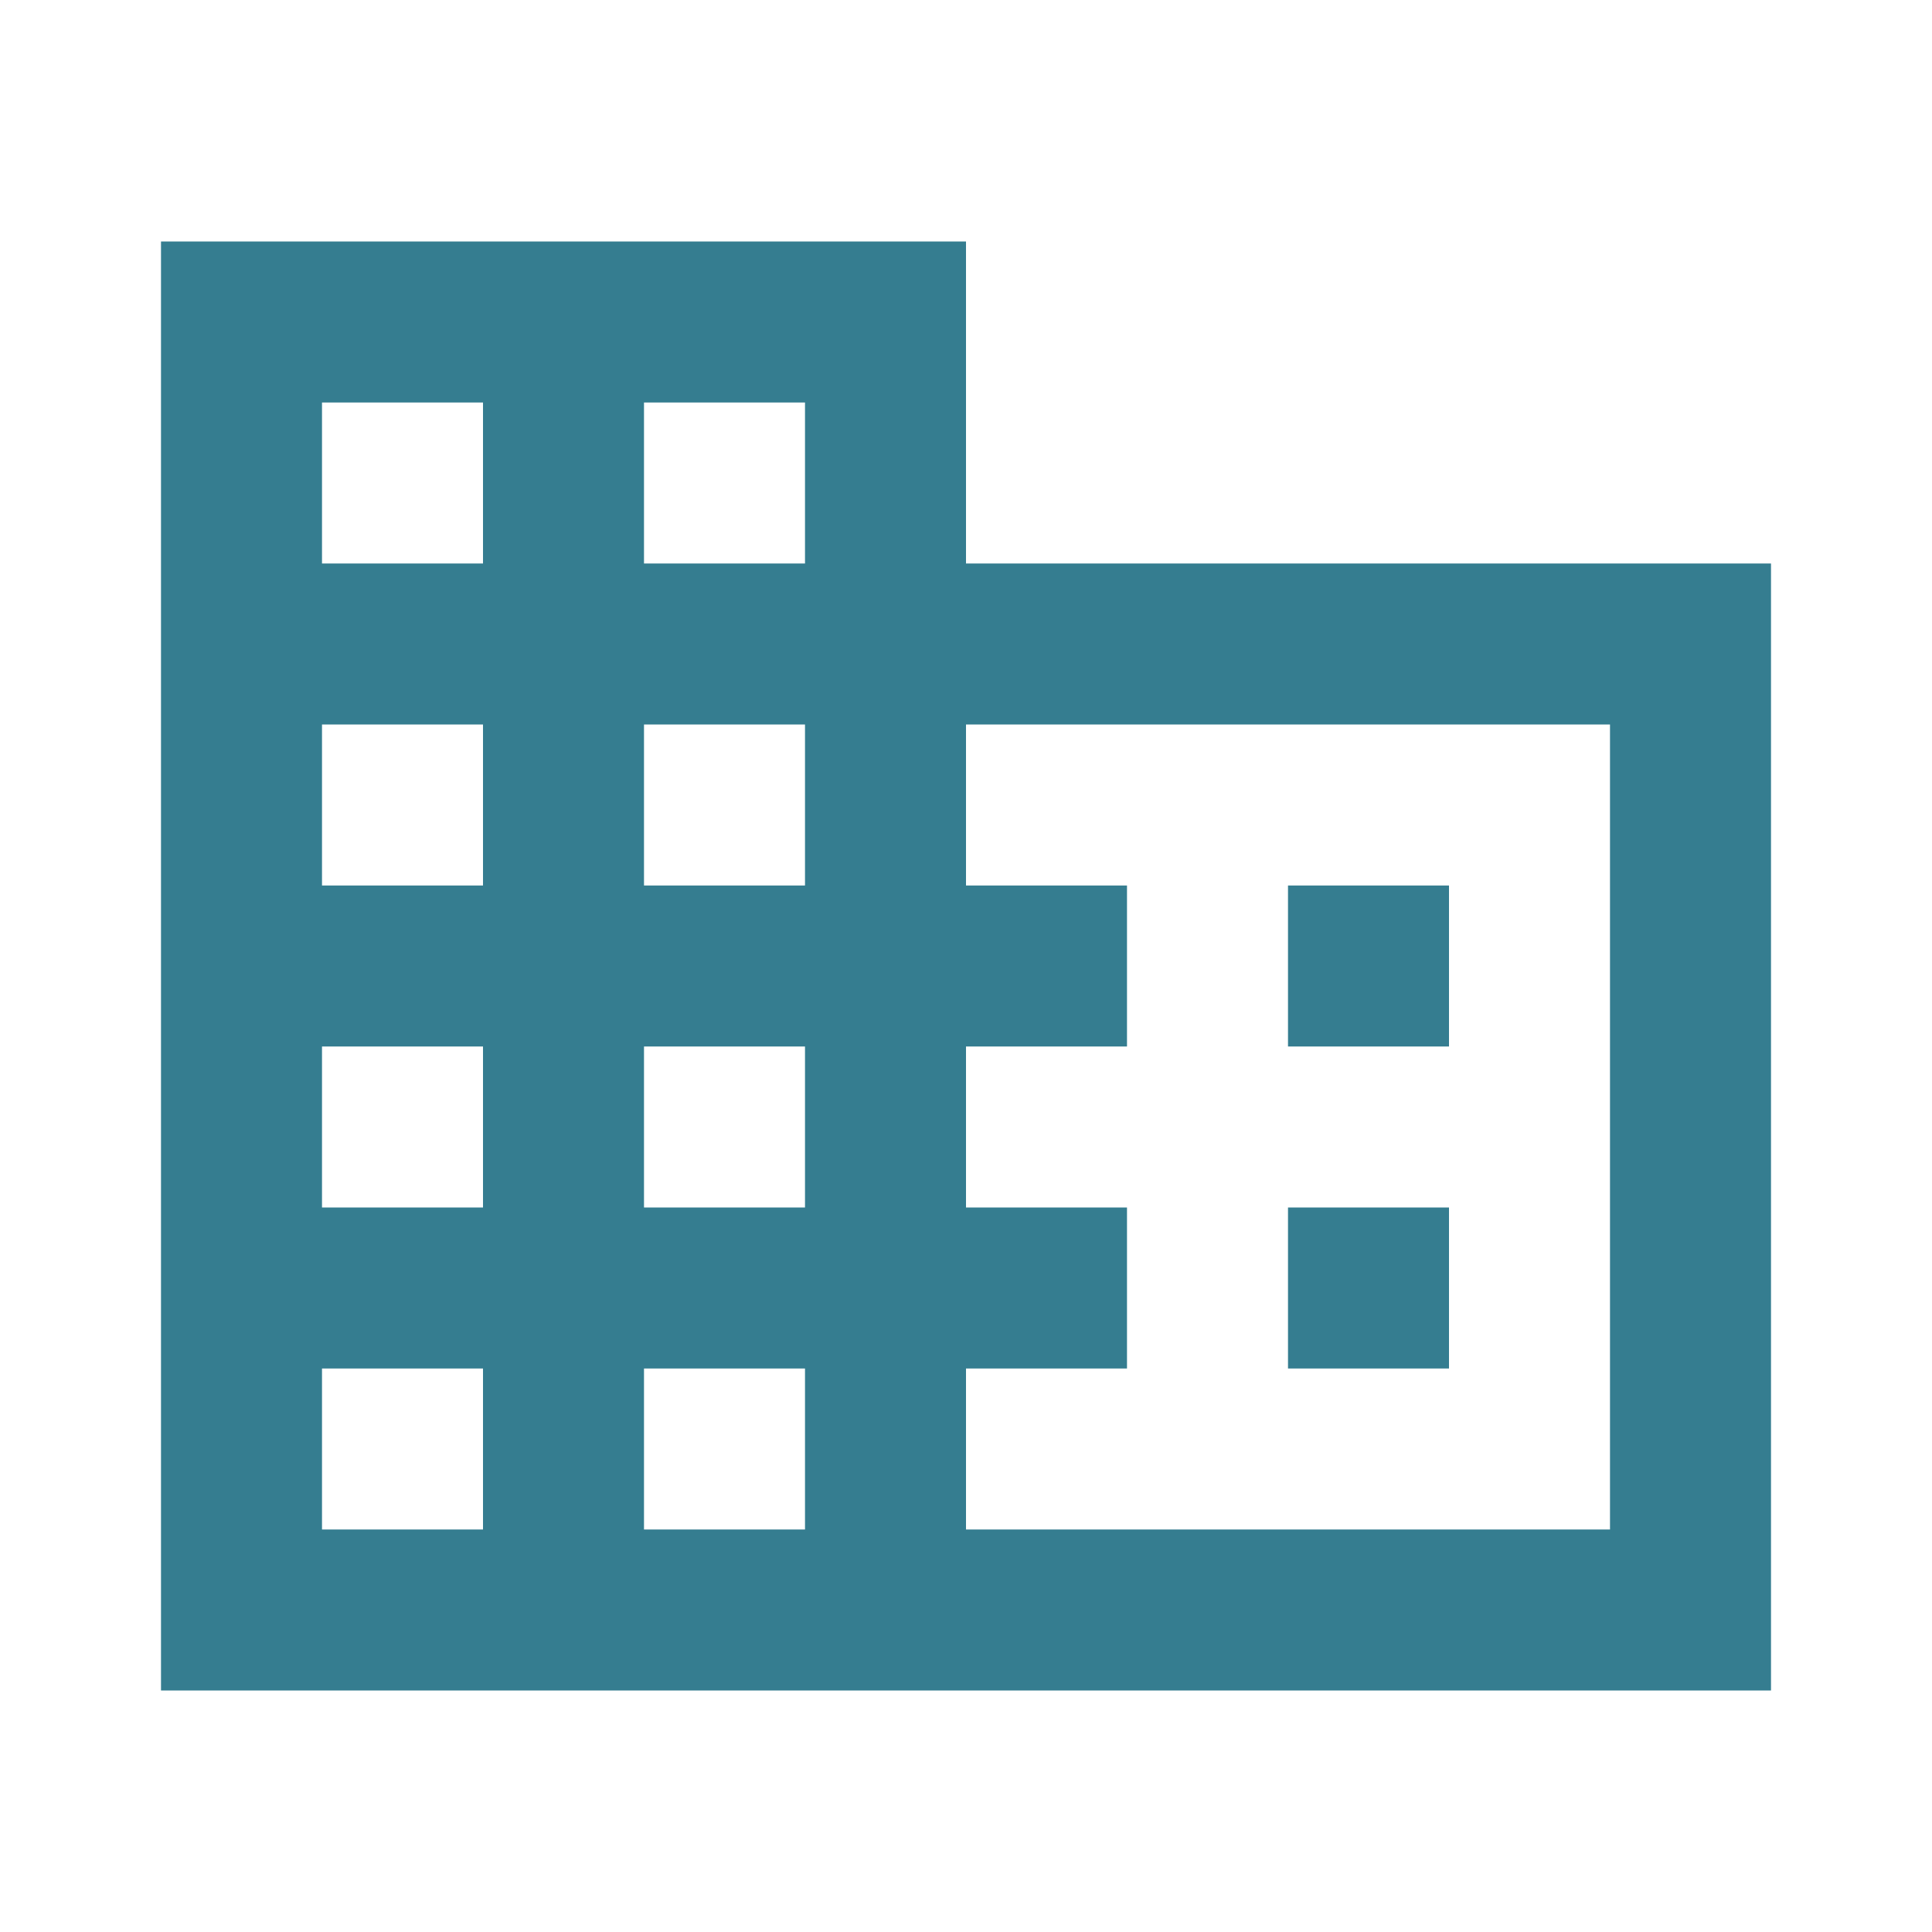
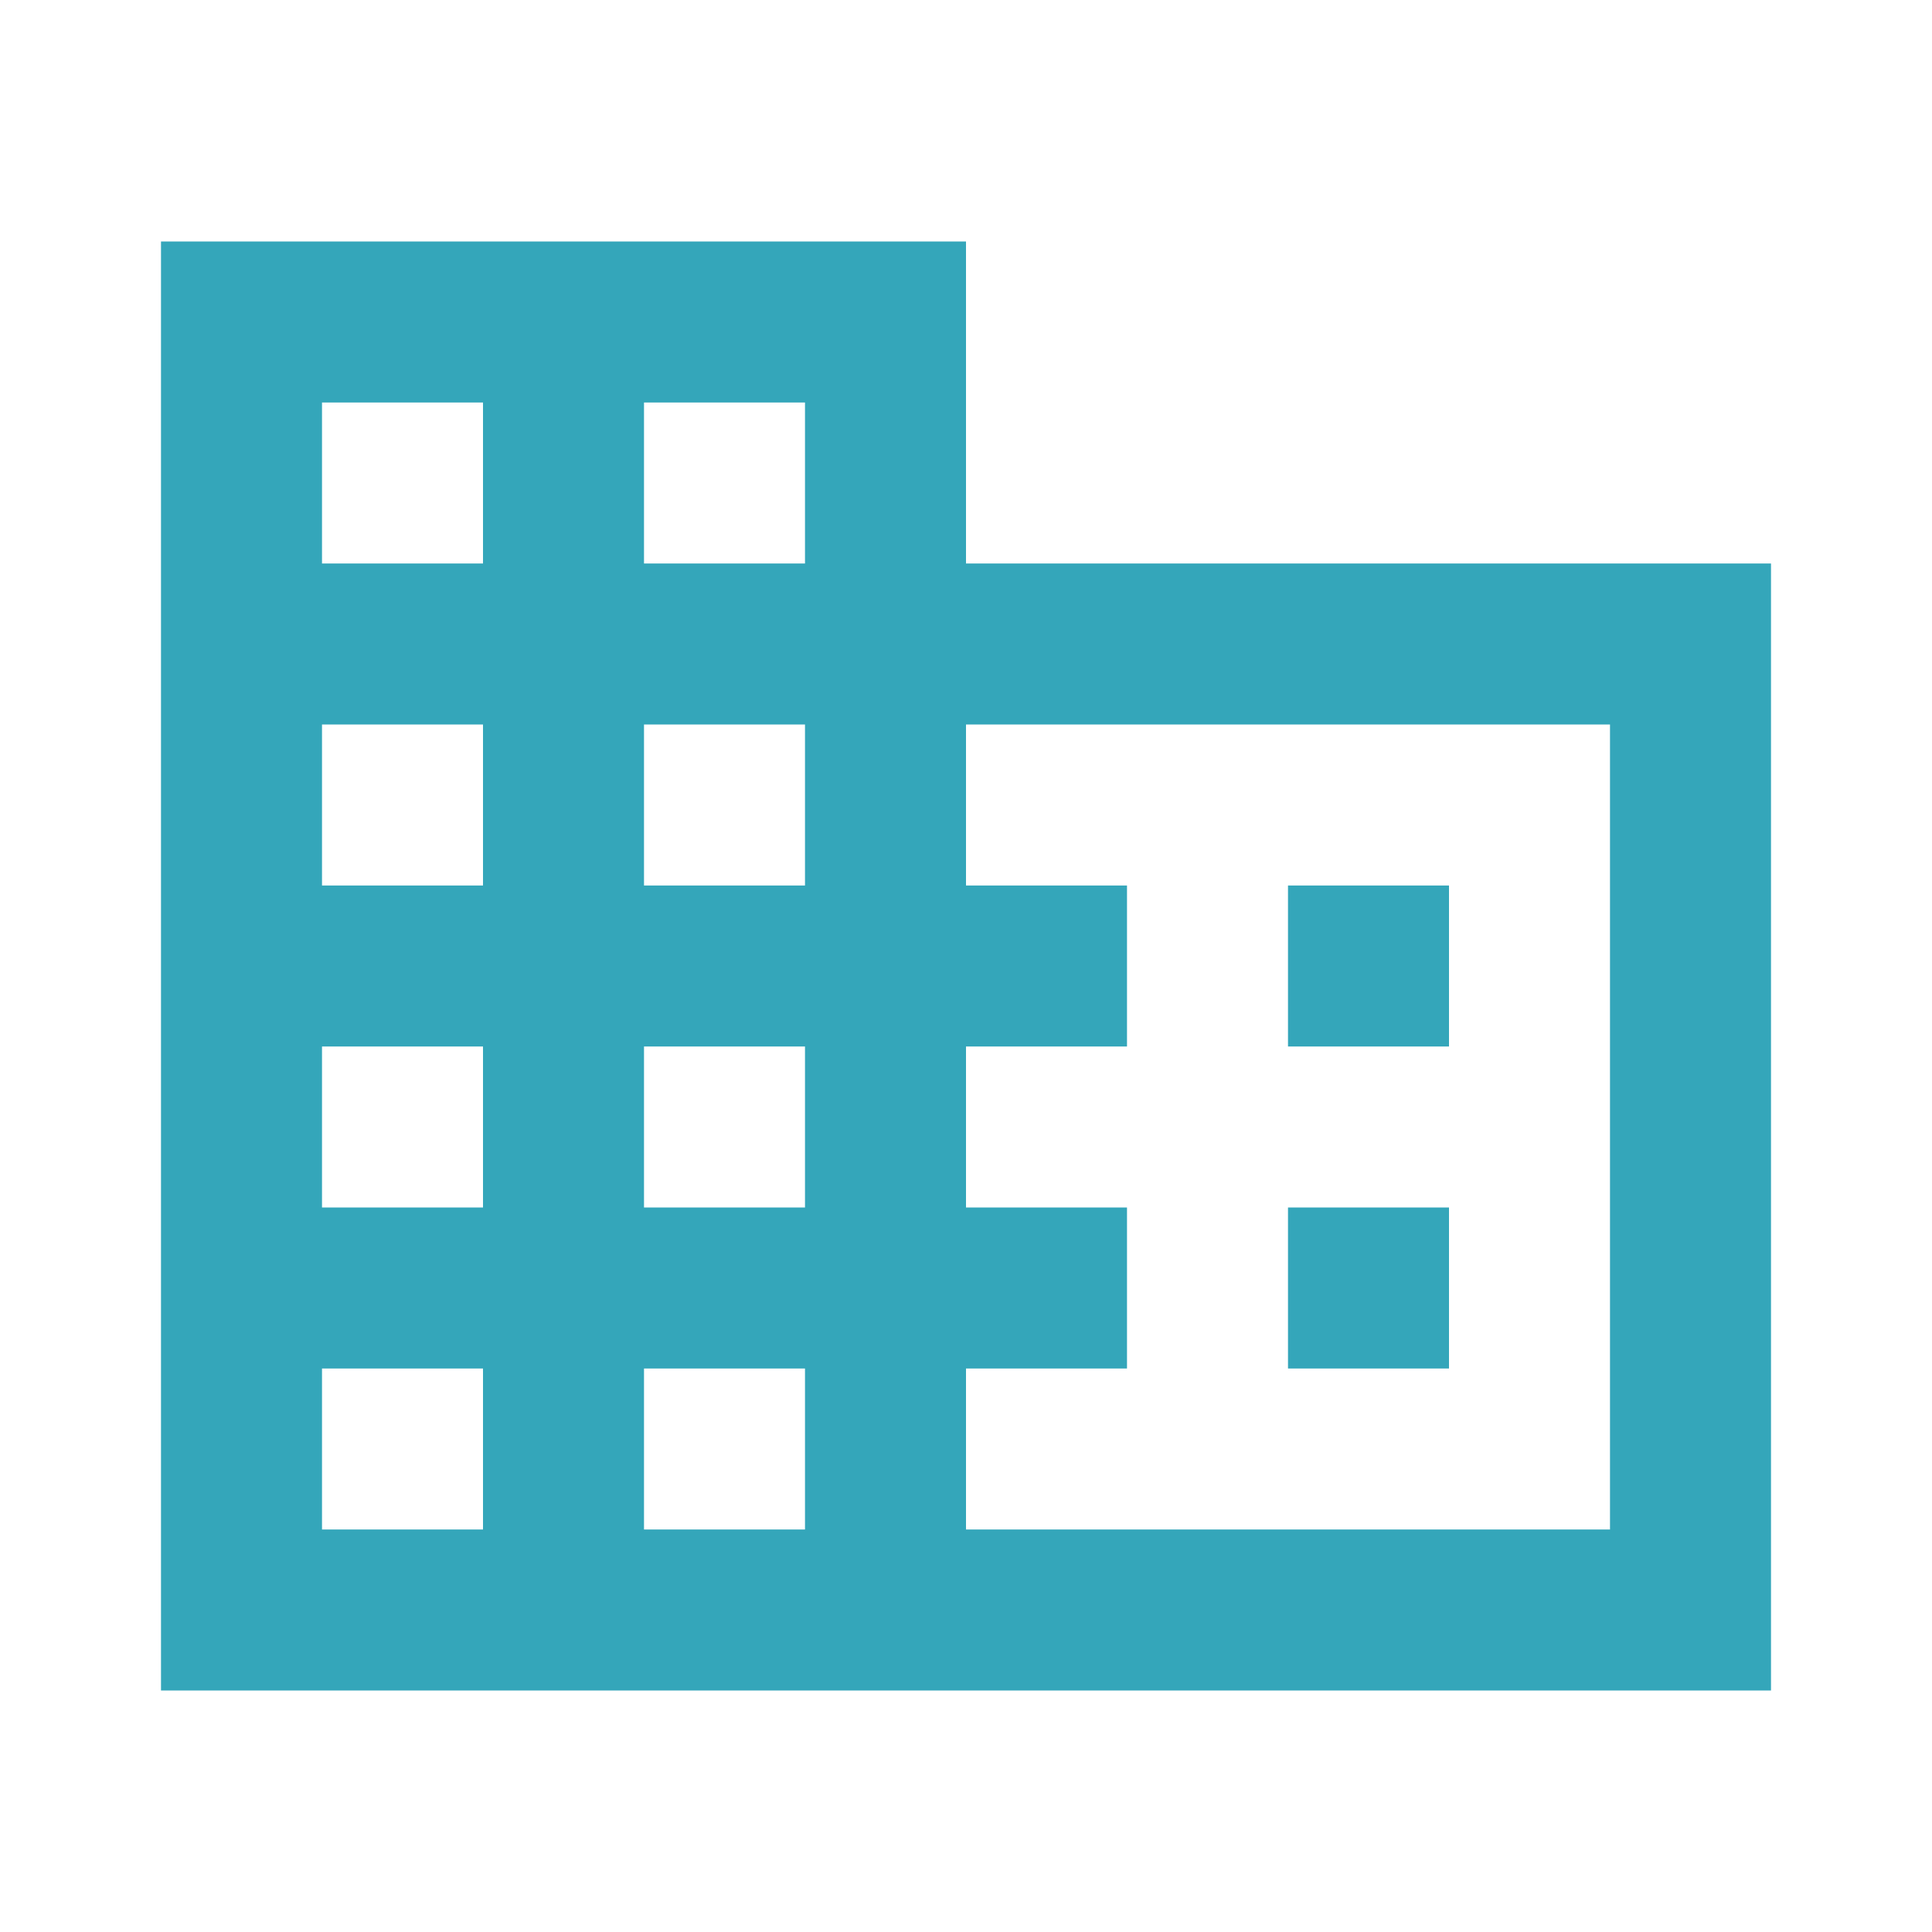
<svg xmlns="http://www.w3.org/2000/svg" id="Layer_1" version="1.1" viewBox="0 0 24 24">
  <defs>
    <style>
      .st0 {
        fill: none;
      }

      .st1 {
-         fill: #357d90;
+         fill: #34a6ba;
      }

      .st2 {
        clip-path: url(#clippath);
      }
    </style>
    <clipPath id="clippath">
      <rect class="st0" width="24" height="24" />
    </clipPath>
  </defs>
  <g class="st2">
    <path class="st1" d="M12,7V3H2v18h20V7h-10ZM6,19h-2v-2h2v2ZM6,15h-2v-2h2v2ZM6,11h-2v-2h2v2ZM6,7h-2v-2h2v2ZM10,19h-2v-2h2v2ZM10,15h-2v-2h2v2ZM10,11h-2v-2h2v2ZM10,7h-2v-2h2v2ZM20,19h-8v-2h2v-2h-2v-2h2v-2h-2v-2h8v10ZM18,11h-2v2h2v-2ZM18,15h-2v2h2v-2Z" />
  </g>
</svg>
